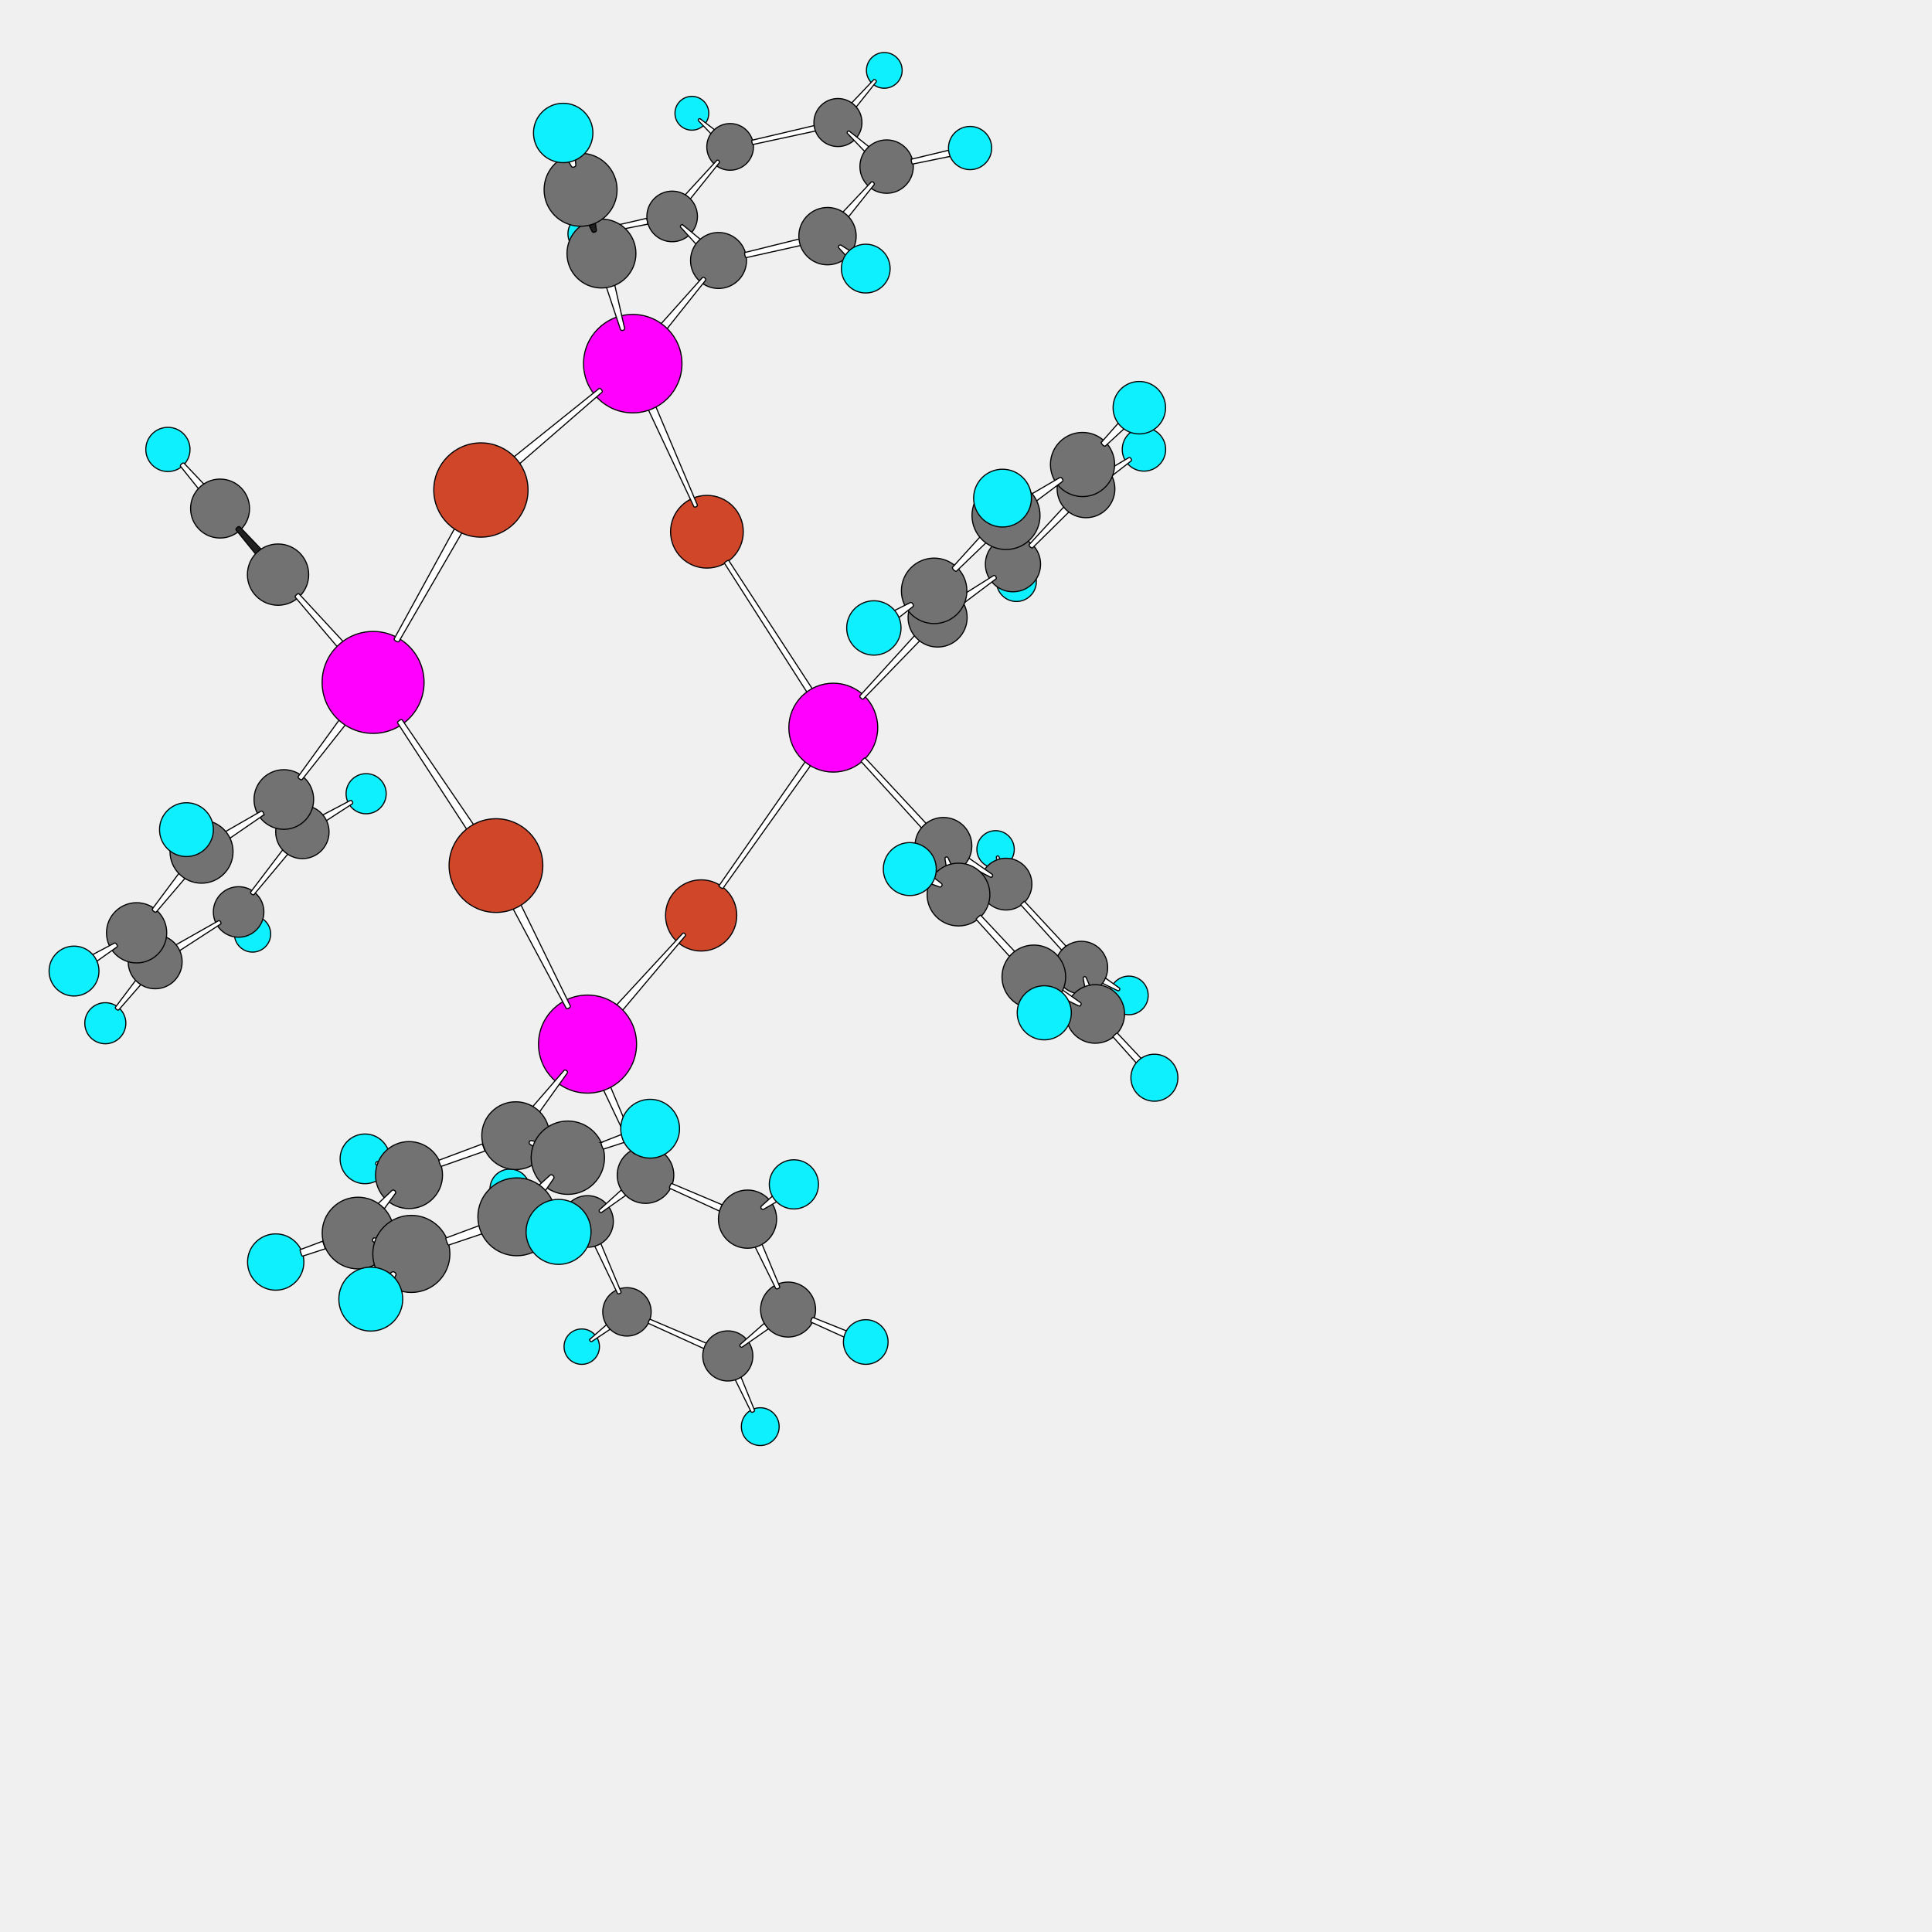
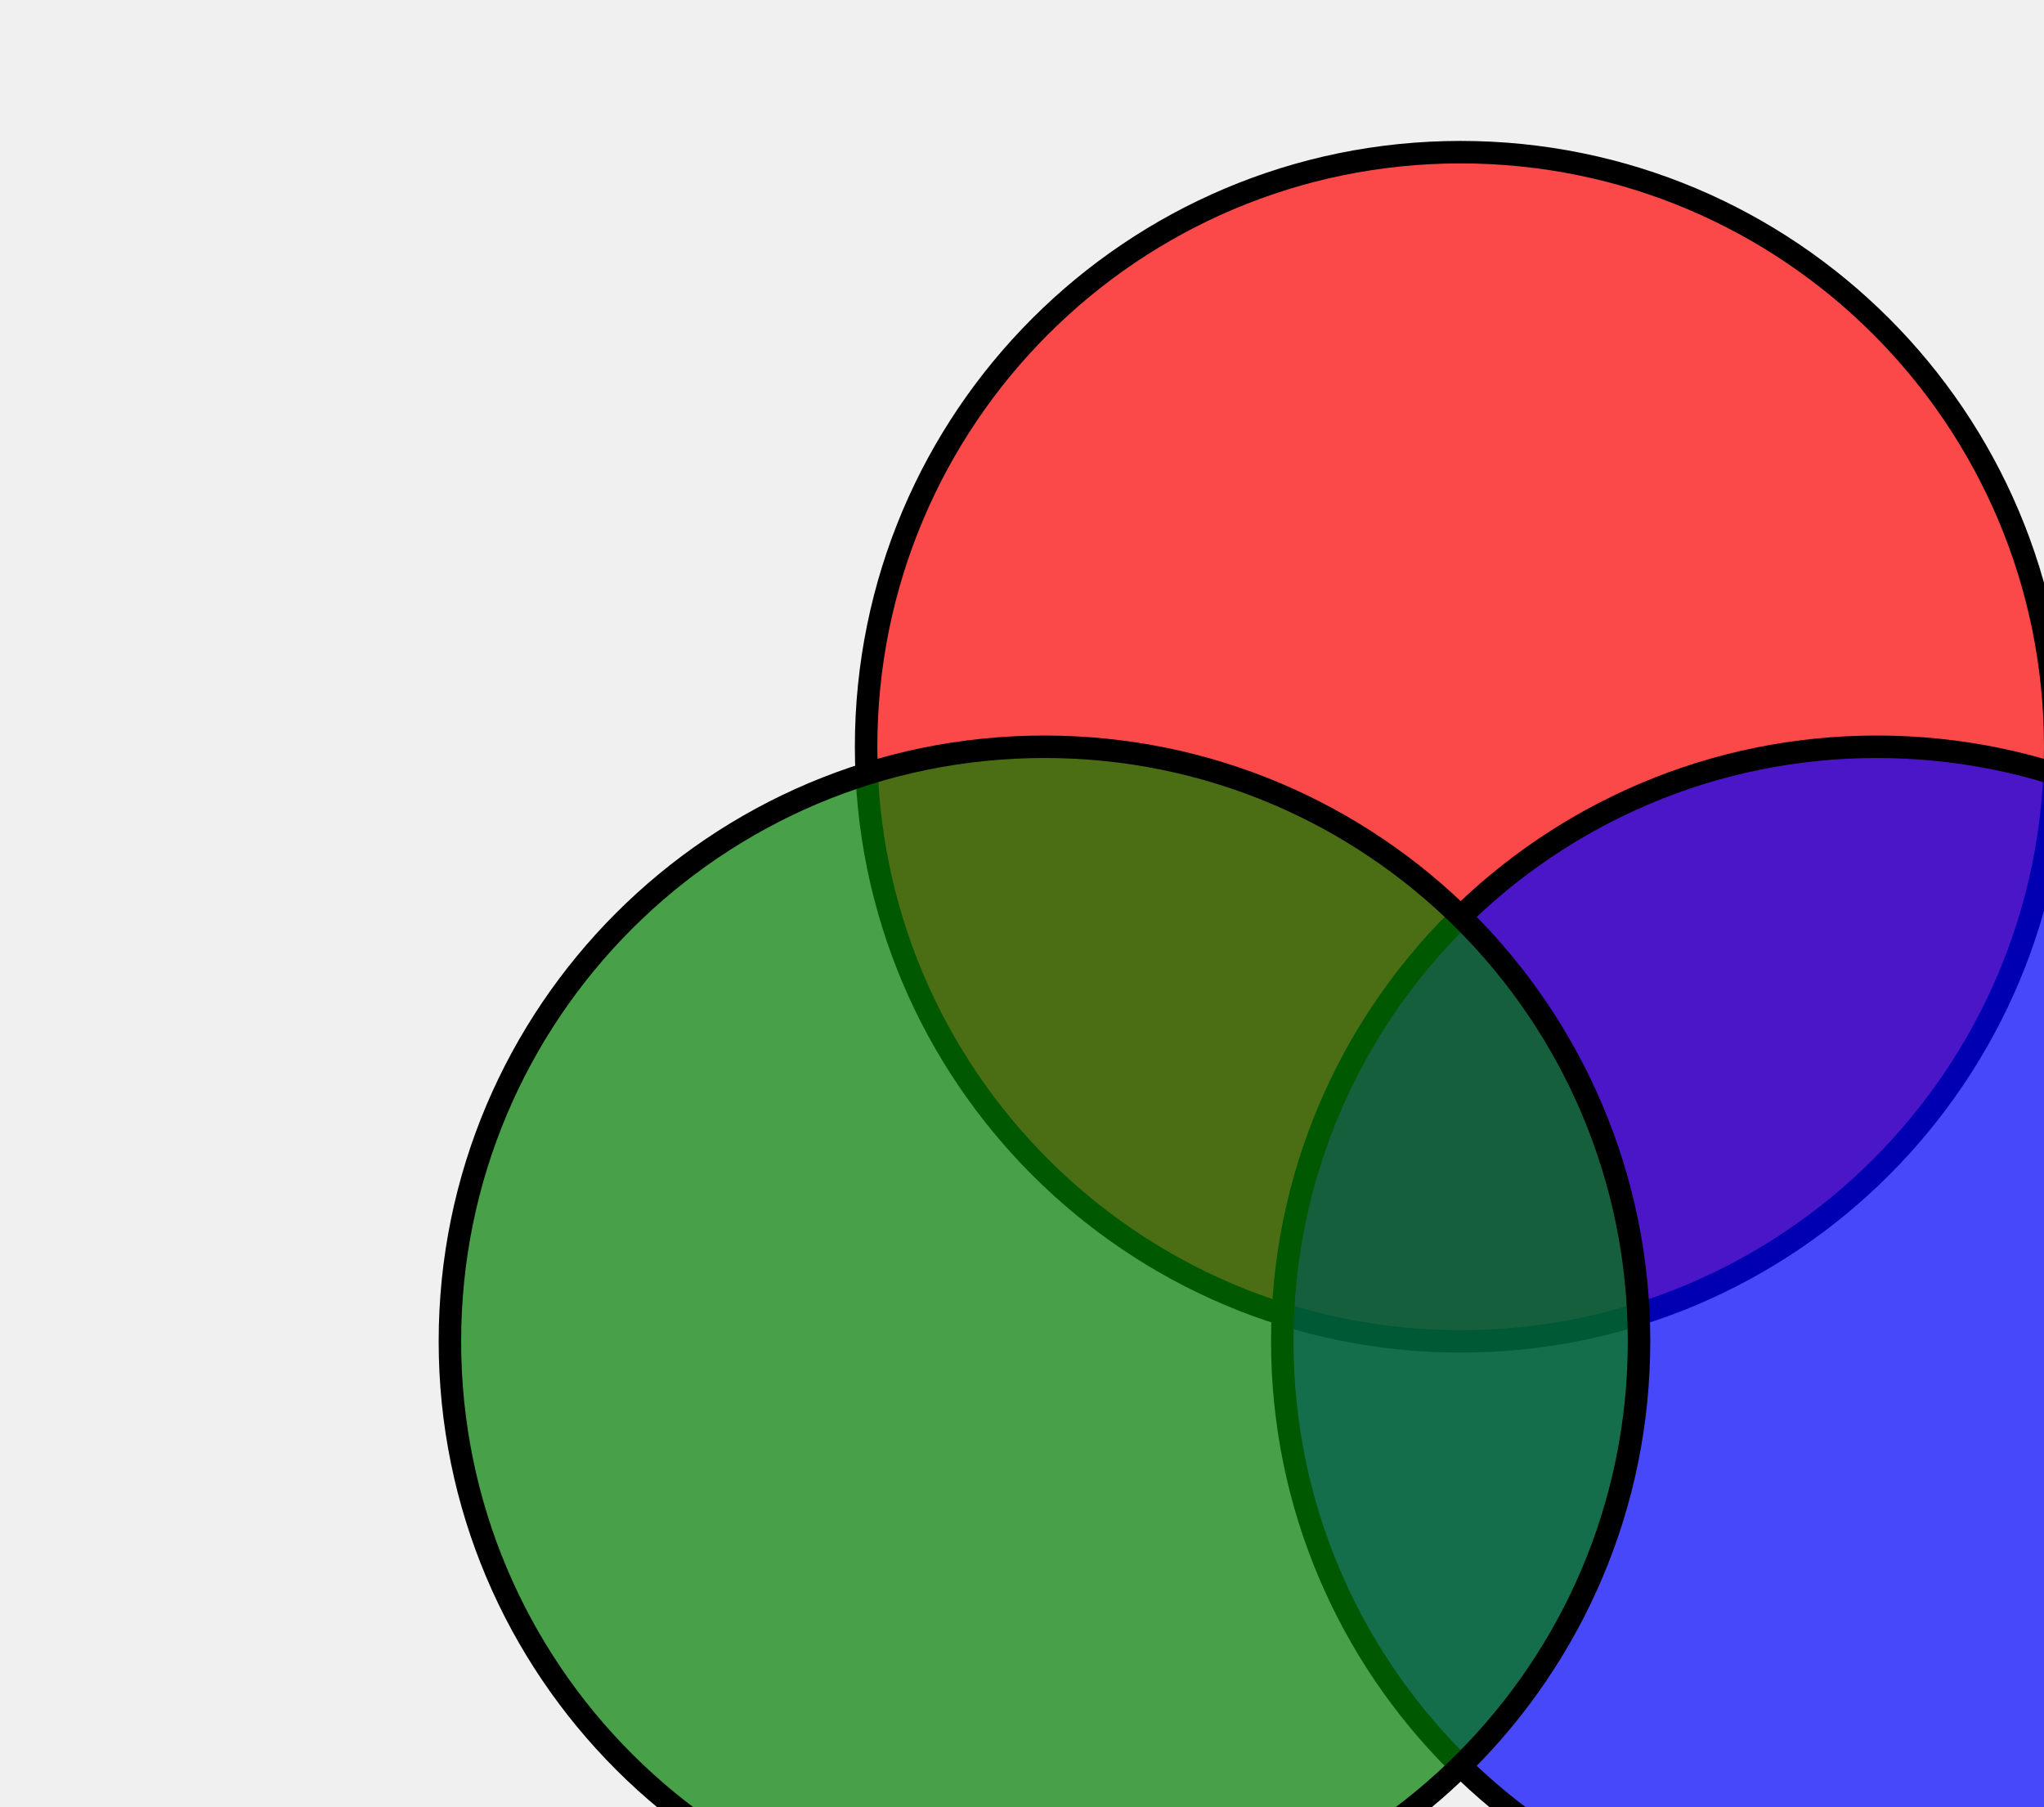
- <svg xmlns="http://www.w3.org/2000/svg" width="800" height="800">
-   <g id="Layer_x0020_1" transform="translate(20,20) scale(4)">
-     <g style="fill-rule:nonzero;fill:#FFFFFF;stroke:#000000;stroke-width:0.117;stroke-miterlimit:10;">
-       <g>
-         <g>
-           <path style="fill:#0FF0FF;" d="M68.372,6.725c0-0.966-0.784-1.75-1.75-1.75s-1.75,0.784-1.75,1.75c0,0.966,0.784,1.75,1.75,1.75s1.75-0.784,1.75-1.75z" />
-           <path d="M67.498,7.307c-0.046-0.041-0.124-0.028-0.174,0.028c-0.051,0.056-0.054,0.135-0.009,0.176l2.007,2.085l0.474-0.531l-2.298-1.758z" />
-           <path style="fill:#0FF0FF;" d="M57.056,134.405c0-1.012-0.821-1.833-1.833-1.833c-1.012,0-1.833,0.821-1.833,1.833s0.821,1.833,1.833,1.833c1.012,0,1.833-0.821,1.833-1.833z" />
-           <path d="M56.085,133.625c-0.05,0.038-0.049,0.123,0.002,0.189c0.051,0.066,0.133,0.089,0.183,0.051l2.647-1.766l-0.439-0.573l-2.394,2.099z" />
-           <path style="fill:#0FF0FF;" d="M88.391,2.285c0-1.02-0.828-1.848-1.849-1.848c-1.02,0-1.848,0.828-1.848,1.848c0,1.021,0.828,1.849,1.848,1.849c1.021,0,1.849-0.828,1.849-1.849z" />
-           <path d="M85.704,3.48c0.037-0.043,0.01-0.128-0.062-0.19s-0.159-0.078-0.196-0.035l-2.637,2.772l0.511,0.445l2.384-2.993z" />
-           <path style="fill:#0FF0FF;" d="M23.02,91.685c0-1.037-0.841-1.878-1.878-1.878c-1.036,0-1.877,0.841-1.877,1.878c0,1.036,0.841,1.877,1.877,1.877c1.037,0,1.878-0.841,1.878-1.877z" />
-           <path d="M20.745,91.289c0.037,0.057,0.116,0.072,0.176,0.033c0.061-0.038,0.08-0.116,0.043-0.174l-0.548-1.363l-0.68,0.437l1.009,1.067z" />
-           <path style="fill:#727272;" d="M72.999,10.205c0-1.333-1.083-2.416-2.417-2.416s-2.416,1.083-2.416,2.416c0,1.334,1.082,2.417,2.416,2.417s2.417-1.083,2.417-2.417z" />
-           <path d="M72.839,9.517c-0.026,0.005-0.024,0.109,0.003,0.231s0.071,0.217,0.097,0.211l6.544-1.413l-0.128-0.562l-6.516,1.533z" />
-           <path d="M69.475,11.832c0.038-0.045,0.009-0.132-0.065-0.196c-0.073-0.064-0.165-0.079-0.203-0.035l-3.639,3.962l0.541,0.465l3.366-4.197z" />
-           <path style="fill:#0FF0FF;" d="M99.997,82.925c0-1.068-0.866-1.936-1.935-1.936s-1.936,0.867-1.936,1.936c0,1.067,0.867,1.935,1.936,1.935s1.935-0.867,1.935-1.935z" />
-           <path d="M98.415,83.696c-0.02-0.067-0.095-0.104-0.169-0.084c-0.074,0.021-0.118,0.094-0.099,0.161l0.246,1.849l0.788-0.226l-0.767-1.7z" />
-           <path style="fill:#0FF0FF;" d="M75.658,142.685c0-1.08-0.876-1.956-1.956-1.956c-1.079,0-1.956,0.876-1.956,1.956c0,1.079,0.877,1.956,1.956,1.956c1.08,0,1.956-0.877,1.956-1.956z" />
-           <path d="M72.754,141.16c0.021,0.048,0.119,0.051,0.218,0.006c0.099-0.044,0.161-0.119,0.14-0.167l-1.512-3.709l-0.616,0.277l1.771,3.593z" />
-           <path style="fill:#727272;" d="M84.229,7.685c0-1.373-1.114-2.487-2.487-2.487s-2.487,1.114-2.487,2.487c0,1.373,1.114,2.487,2.487,2.487s2.487-1.115,2.487-2.487z" />
-           <path d="M82.939,8.589c-0.052-0.047-0.14-0.034-0.197,0.029s-0.062,0.152-0.011,0.199l2.612,2.729l0.55-0.602l-2.954-2.355z" />
-           <path style="fill:#727272;" d="M62.409,130.805c0-1.384-1.123-2.507-2.507-2.507s-2.506,1.123-2.506,2.507c0,1.383,1.123,2.506,2.506,2.506s2.507-1.123,2.507-2.506z" />
-           <path d="M62.303,131.574c-0.03-0.014-0.096,0.07-0.146,0.186s-0.067,0.22-0.038,0.232l5.852,2.664l0.248-0.562l-5.915-2.521z" />
-           <path d="M58.929,128.902c0.022,0.049,0.121,0.053,0.221,0.008s0.163-0.121,0.141-0.17l-2.219-5.307l-0.636,0.285l2.493,5.184z" />
-           <path style="fill:#0FF0FF;" d="M113.86,98.044c0-1.103-0.895-1.998-1.998-1.998s-1.998,0.896-1.998,1.998c0,1.104,0.895,1.999,1.998,1.999s1.998-0.896,1.998-1.999z" />
-           <path d="M110.704,97.553c0.06,0.035,0.146,0.002,0.19-0.075c0.046-0.077,0.034-0.168-0.025-0.203l-2.266-1.62l-0.405,0.683l2.506,1.216z" />
-           <path style="fill:#0FF0FF;" d="M57.851,19.205c0-1.12-0.909-2.028-2.028-2.028s-2.028,0.909-2.028,2.028c0,1.12,0.909,2.029,2.028,2.029s2.028-0.909,2.028-2.029z" />
-           <path d="M57.682,18.583c-0.03,0.006-0.032,0.116-0.004,0.244c0.027,0.127,0.074,0.226,0.104,0.22l4.297-0.848l-0.129-0.6l-4.268,0.984z" />
-           <path style="fill:#727272;" d="M72.936,135.365c0-1.432-1.162-2.593-2.593-2.593c-1.432,0-2.594,1.161-2.594,2.593s1.162,2.594,2.594,2.594c1.431,0,2.593-1.162,2.593-2.594z" />
-           <path d="M71.625,134.177c-0.055,0.043-0.053,0.139,0.006,0.213s0.15,0.1,0.205,0.057l3.472-2.418l-0.506-0.645l-3.177,2.793z" />
-           <path style="fill:#0FF0FF;" d="M49.842,118.084c0-1.137-0.923-2.059-2.06-2.059s-2.06,0.922-2.06,2.059s0.923,2.06,2.06,2.06s2.06-0.923,2.06-2.06z" />
-           <path d="M49.672,118.57c-0.033-0.015-0.102,0.069-0.153,0.188c-0.051,0.118-0.065,0.226-0.032,0.24l3.857,1.756l0.252-0.588l-3.925-1.597z" />
-           <path style="fill:#0FF0FF;" d="M102.283,55.205c0-1.138-0.923-2.061-2.061-2.061s-2.062,0.923-2.062,2.061c0,1.138,0.924,2.062,2.062,2.062s2.061-0.923,2.061-2.062z" />
-           <path style="fill:#727272;" d="M22.318,89.405c0-1.444-1.172-2.615-2.616-2.615s-2.616,1.171-2.616,2.615S18.258,92.021,19.702,92.021s2.616-1.172,2.616-2.616z" />
-           <path style="fill:#0FF0FF;" d="M34.979,77.165c0-1.146-0.93-2.076-2.077-2.076s-2.077,0.93-2.077,2.076s0.931,2.077,2.077,2.077s2.077-0.931,2.077-2.077z" />
-           <path d="M31.479,78.205c0.052-0.03,0.048-0.132-0.008-0.228c-0.056-0.096-0.143-0.148-0.194-0.118l-3.219,1.691l0.372,0.634l3.049-1.979z" />
-           <path d="M20.943,87.35c-0.032,0.04,0.018,0.133,0.111,0.206c0.093,0.074,0.194,0.103,0.226,0.062l3.708-4.433l-0.549-0.438l-3.496,4.603z" />
-           <path d="M17.845,90.653c0.05-0.03,0.043-0.132-0.015-0.228s-0.146-0.149-0.195-0.119l-4.718,2.668l0.382,0.63l4.546-2.951z" />
-           <path style="fill:#727272;" d="M67.201,17.405c0-1.446-1.173-2.619-2.619-2.619c-1.445,0-2.619,1.173-2.619,2.619s1.174,2.619,2.619,2.619c1.446,0,2.619-1.173,2.619-2.619z" />
-           <path d="M65.691,18.291c-0.053-0.051-0.146-0.039-0.208,0.026c-0.062,0.065-0.069,0.159-0.016,0.209l2.451,2.699l0.59-0.621l-2.817-2.314z" />
-           <path style="fill:#727272;" d="M58.494,121.445c0-1.475-1.197-2.672-2.672-2.672s-2.671,1.197-2.671,2.672s1.197,2.672,2.671,2.672s2.672-1.197,2.672-2.672z" />
-           <path d="M57.063,120.234c-0.057,0.046-0.054,0.144,0.007,0.218c0.06,0.075,0.155,0.1,0.211,0.054l3.337-2.361l-0.529-0.659l-3.026,2.749z" />
-           <path style="fill:#0FF0FF;" d="M8.027,100.925c0-1.174-0.952-2.126-2.125-2.126s-2.125,0.952-2.125,2.126c0,1.173,0.952,2.125,2.125,2.125s2.125-0.952,2.125-2.125z" />
-           <path d="M6.943,99.274c-0.033,0.04,0.017,0.135,0.112,0.212c0.094,0.076,0.197,0.105,0.23,0.065l2.503-2.87l-0.552-0.447l-2.293,3.04z" />
-           <path style="fill:#727272;" d="M101.822,86.525c0-1.479-1.2-2.68-2.68-2.68s-2.681,1.2-2.681,2.68s1.201,2.68,2.681,2.68s2.68-1.2,2.68-2.68z" />
-           <path d="M101.062,88.317c-0.013-0.014-0.109,0.055-0.217,0.152c-0.107,0.099-0.184,0.189-0.171,0.203l4.23,4.682l0.448-0.41l-4.291-4.627z" />
-           <path d="M97.524,85.803c0.063,0.038,0.154,0.002,0.204-0.08c0.05-0.081,0.039-0.179-0.023-0.217L94.435,83.229l-0.442,0.73l3.532,1.844z" />
-           <path style="fill:#CF4629;" d="M71.268,89.765c0-2.034-1.651-3.686-3.686-3.686s-3.685,1.651-3.685,3.686s1.65,3.685,3.685,3.685s3.686-1.65,3.686-3.685z" />
-           <path d="M69.432,86.69c-0.021,0.029,0.053,0.115,0.163,0.193c0.11,0.077,0.216,0.117,0.236,0.088l9.175-12.856l-0.557-0.392l-9.018,12.967z" />
-           <path d="M65.947,91.871c0.047-0.052,0.021-0.149-0.055-0.217c-0.077-0.067-0.177-0.08-0.223-0.027l-7.766,8.41l0.667,0.59l7.376-8.756z" />
-           <path style="fill:#727272;" d="M109.666,95.165c0-1.503-1.221-2.723-2.724-2.723s-2.724,1.22-2.724,2.723c0,1.504,1.221,2.724,2.724,2.724s2.724-1.22,2.724-2.724z" />
-           <path d="M107.434,96.198c-0.023-0.075-0.108-0.115-0.191-0.09s-0.132,0.106-0.108,0.182l0.464,2.552l0.883-0.271l-1.047-2.373z" />
-           <path style="fill:#CF4629;" d="M71.946,50.045c0-2.078-1.687-3.764-3.764-3.764c-2.078,0-3.765,1.686-3.765,3.764c0,2.078,1.687,3.764,3.765,3.764c2.077,0,3.764-1.687,3.764-3.764z" />
-           <path d="M70.428,53.008c-0.014-0.022-0.124,0.023-0.245,0.102s-0.207,0.159-0.193,0.182l8.565,13.396l0.552-0.355L70.428,53.008z" />
-           <path d="M66.824,47.435c0.028,0.062,0.132,0.076,0.231,0.031c0.101-0.044,0.159-0.131,0.132-0.193l-4.708-11.149l-0.799,0.355l5.144,10.955z" />
-           <path style="fill:#727272;" d="M29.063,81.125c0-1.523-1.237-2.761-2.761-2.761s-2.761,1.237-2.761,2.761c0,1.524,1.237,2.761,2.761,2.761s2.761-1.236,2.761-2.761z" />
-           <path d="M25.686,80.345c0.04,0.069,0.131,0.091,0.205,0.049c0.073-0.042,0.1-0.132,0.06-0.201l-0.67-1.815l-0.827,0.476l1.232,1.492z" />
-           <path style="fill:#727272;" d="M89.546,12.245c0-1.525-1.238-2.763-2.764-2.763s-2.764,1.238-2.764,2.763s1.238,2.764,2.764,2.764s2.764-1.238,2.764-2.764z" />
-           <path d="M89.354,11.479c-0.029,0.006-0.029,0.125,0.002,0.264c0.031,0.14,0.08,0.247,0.11,0.241l3.953-0.807l-0.142-0.64l-3.924,0.941z" />
-           <path d="M85.494,14.112c0.044-0.051,0.011-0.151-0.073-0.225c-0.085-0.073-0.189-0.091-0.233-0.041l-3.319,3.522l0.611,0.53l3.015-3.787z" />
-           <path style="fill:#727272;" d="M13.855,94.565c0-1.542-1.251-2.793-2.792-2.793s-2.793,1.251-2.793,2.793c0,1.541,1.251,2.792,2.793,2.792s2.792-1.251,2.792-2.792z" />
-           <path d="M10.513,93.865c0.042,0.069,0.135,0.09,0.207,0.045c0.073-0.044,0.097-0.135,0.055-0.204l-0.651-1.702l-0.823,0.503l1.212,1.358z" />
-           <path style="fill:#0FF0FF;" d="M97.659,10.325c0-1.235-1.002-2.237-2.237-2.237c-1.234,0-2.236,1.002-2.236,2.237s1.002,2.237,2.236,2.237c1.235,0,2.237-1.002,2.237-2.237z" />
-           <path style="fill:#0FF0FF;" d="M115.669,41.525c0-1.24-1.006-2.247-2.247-2.247c-1.24,0-2.247,1.007-2.247,2.247s1.007,2.247,2.247,2.247c1.241,0,2.247-1.007,2.247-2.247z" />
-           <path d="M112.094,42.719c0.057-0.039,0.05-0.147-0.015-0.242s-0.163-0.141-0.219-0.103l-2.707,1.597l0.457,0.673l2.483-1.925z" />
-           <path style="fill:#727272;" d="M79.429,130.565c0-1.571-1.275-2.847-2.847-2.847s-2.847,1.275-2.847,2.847s1.275,2.847,2.847,2.847s2.847-1.275,2.847-2.847z" />
-           <path d="M79.158,131.383c-0.034-0.015-0.107,0.081-0.163,0.213c-0.057,0.133-0.075,0.251-0.041,0.266l3.497,1.586l0.271-0.634l-3.564-1.431z" />
-           <path d="M75.304,128.384c0.025,0.055,0.138,0.059,0.251,0.007c0.114-0.052,0.186-0.139,0.16-0.194l-1.985-4.763l-0.715,0.325l2.289,4.625z" />
-           <path style="fill:#727272;" d="M102.72,53.405c0-1.577-1.28-2.857-2.857-2.857s-2.857,1.28-2.857,2.857c0,1.578,1.28,2.857,2.857,2.857s2.857-1.28,2.857-2.857z" />
-           <path d="M101.539,51.379c-0.035,0.037,0.014,0.143,0.109,0.235s0.203,0.138,0.239,0.101l3.891-3.84l-0.538-0.52l-3.701,4.024z" />
-           <path d="M98.101,54.929c0.057-0.039,0.048-0.148-0.019-0.245s-0.167-0.144-0.223-0.105l-4.064,2.557l0.469,0.681l3.837-2.888z" />
-           <path style="fill:#FF00FF;" d="M85.862,70.325c0-2.539-2.061-4.6-4.6-4.6c-2.54,0-4.601,2.061-4.601,4.6c0,2.54,2.061,4.601,4.601,4.601c2.539,0,4.6-2.061,4.6-4.601z" />
-           <path d="M84.557,73.455c-0.015-0.017-0.119,0.054-0.232,0.159c-0.113,0.104-0.192,0.202-0.178,0.219l6.267,6.89l0.487-0.449l-6.344-6.818z" />
-           <path d="M84.009,67.033c-0.035,0.038,0.016,0.143,0.114,0.235s0.207,0.137,0.241,0.1l5.992-6.184l-0.556-0.521l-5.792,6.371z" />
-           <path style="fill:#0FF0FF;" d="M14.67,41.525c0-1.263-1.025-2.288-2.288-2.288c-1.263,0-2.288,1.025-2.288,2.288c0,1.263,1.025,2.288,2.288,2.288c1.263,0,2.288-1.025,2.288-2.288z" />
-           <path d="M14.04,42.94c-0.035-0.041-0.146-0.002-0.246,0.086s-0.154,0.191-0.119,0.232l1.996,2.492l0.566-0.495l-2.197-2.315z" />
-           <path style="fill:#727272;" d="M72.281,21.965c0-1.6-1.299-2.898-2.899-2.898c-1.6,0-2.898,1.298-2.898,2.898s1.299,2.898,2.898,2.898c1.601,0,2.899-1.298,2.899-2.898z" />
-           <path d="M72.1,21.142c-0.029,0.007-0.025,0.132,0.009,0.278s0.087,0.26,0.116,0.253l5.676-1.265l-0.156-0.667l-5.645,1.401z" />
-           <path d="M68.046,24.01c0.044-0.052,0.005-0.157-0.086-0.234c-0.092-0.077-0.202-0.098-0.246-0.045l-4.892,5.471l0.654,0.552l4.569-5.743z" />
-           <path style="fill:#0FF0FF;" d="M86.934,133.925c0-1.276-1.035-2.312-2.312-2.312c-1.275,0-2.312,1.035-2.312,2.312c0,1.275,1.036,2.311,2.312,2.311c1.276,0,2.312-1.035,2.312-2.311z" />
-           <path style="fill:#727272;" d="M64.752,116.645c0-1.617-1.312-2.93-2.93-2.93s-2.929,1.312-2.929,2.93s1.312,2.929,2.929,2.929s2.93-1.312,2.93-2.929z" />
-           <path d="M64.537,117.514c-0.033-0.015-0.109,0.084-0.169,0.22c-0.06,0.137-0.082,0.259-0.048,0.273l5.173,2.371l0.285-0.649l-5.241-2.215z" />
-           <path d="M60.583,114.381c0.025,0.056,0.141,0.06,0.258,0.007s0.192-0.141,0.167-0.197l-3.029-7.212l-0.752,0.336l3.356,7.066z" />
-           <path style="fill:#727272;" d="M95.604,82.565c0-1.624-1.317-2.942-2.942-2.942c-1.624,0-2.942,1.318-2.942,2.942s1.318,2.942,2.942,2.942c1.625,0,2.942-1.318,2.942-2.942z" />
-           <path d="M93.151,83.817c-0.024-0.08-0.116-0.124-0.207-0.097c-0.09,0.027-0.143,0.114-0.118,0.195l0.405,2.469l0.945-0.285l-1.025-2.282z" />
-           <path style="fill:#727272;" d="M83.63,19.445c0-1.638-1.329-2.968-2.968-2.968c-1.638,0-2.968,1.33-2.968,2.968s1.33,2.968,2.968,2.968c1.639,0,2.968-1.33,2.968-2.968z" />
-           <path d="M82.081,20.39c-0.063-0.053-0.168-0.033-0.233,0.045c-0.066,0.078-0.068,0.185-0.005,0.238l1.466,1.605l0.604-0.718l-1.832-1.17z" />
-           <path style="fill:#727272;" d="M20.834,47.645c0-1.685-1.368-3.052-3.052-3.052s-3.052,1.367-3.052,3.052c0,1.685,1.367,3.052,3.052,3.052s3.052-1.367,3.052-3.052z" />
-           <path style="fill:#202020;" d="M19.804,49.518c-0.037-0.042-0.151-0.002-0.254,0.089c-0.104,0.091-0.158,0.199-0.121,0.241l2.208,2.725l0.588-0.517l-2.421-2.538z" />
-           <path style="fill:#727272;" d="M110.412,45.605c0-1.65-1.34-2.99-2.99-2.99c-1.649,0-2.989,1.339-2.989,2.99c0,1.65,1.34,2.989,2.989,2.989c1.65,0,2.99-1.339,2.99-2.989z" />
-           <path style="fill:#727272;" d="M75.396,121.205c0-1.663-1.351-3.013-3.014-3.013c-1.662,0-3.013,1.35-3.013,3.013s1.351,3.013,3.013,3.013c1.663,0,3.014-1.35,3.014-3.013z" />
-           <path d="M73.813,119.864c-0.065,0.048-0.065,0.158-0.001,0.247c0.065,0.089,0.171,0.122,0.236,0.074l2.122-1.227l-0.544-0.743l-1.813,1.648z" />
-           <path style="fill:#727272;" d="M111.414,99.964c0-1.673-1.358-3.031-3.032-3.031c-1.673,0-3.031,1.358-3.031,3.031c0,1.674,1.358,3.032,3.031,3.032c1.674,0,3.032-1.358,3.032-3.032z" />
-           <path d="M110.656,101.939c-0.015-0.016-0.124,0.062-0.245,0.172c-0.121,0.111-0.207,0.214-0.192,0.229l2.425,2.714l0.506-0.463l-2.493-2.652z" />
-           <path d="M106.658,99.127c0.072,0.042,0.175,0.001,0.229-0.092c0.055-0.093,0.041-0.202-0.03-0.244l-2.839-1.998l-0.485,0.824l3.126,1.51z" />
-           <path style="fill:#727272;" d="M95.119,58.925c0-1.688-1.369-3.057-3.057-3.057s-3.058,1.37-3.058,3.057s1.37,3.057,3.058,3.057s3.057-1.37,3.057-3.057z" />
-           <path style="fill:#0FF0FF;" d="M116.935,106.565c0-1.343-1.09-2.433-2.433-2.433c-1.342,0-2.432,1.09-2.432,2.433s1.09,2.433,2.432,2.433c1.343,0,2.433-1.09,2.433-2.433z" />
-           <path style="fill:#727272;" d="M27.468,77.765c0-1.704-1.382-3.087-3.086-3.087s-3.086,1.383-3.086,3.087c0,1.703,1.383,3.086,3.086,3.086s3.086-1.383,3.086-3.086z" />
-           <path d="M25.863,75.394c-0.036,0.047,0.026,0.154,0.139,0.239s0.233,0.116,0.269,0.068l4.823-6.099l-0.666-0.505l-4.564,6.296z" />
-           <path d="M22.279,79.379c0.058-0.036,0.047-0.157-0.023-0.27c-0.07-0.112-0.175-0.174-0.232-0.137l-4.067,2.336l0.459,0.728l3.864-2.657z" />
-           <path style="fill:#727272;" d="M26.955,54.485c0-1.751-1.421-3.172-3.172-3.172s-3.172,1.421-3.172,3.172s1.421,3.172,3.172,3.172s3.172-1.421,3.172-3.172z" />
-           <path d="M25.951,56.474c-0.038-0.043-0.156-0-0.264,0.095c-0.107,0.095-0.164,0.208-0.125,0.25l4.573,5.394l0.62-0.55l-4.803-5.189z" />
-           <path style="fill:#727272;" d="M12.26,91.565c0-1.722-1.397-3.118-3.118-3.118c-1.721,0-3.118,1.396-3.118,3.118c0,1.721,1.397,3.118,3.118,3.118c1.721,0,3.118-1.397,3.118-3.118z" />
-           <path d="M10.773,89.091c-0.038,0.047,0.022,0.157,0.133,0.245c0.111,0.089,0.231,0.122,0.269,0.075l3.165-3.715l-0.648-0.518l-2.918,3.912z" />
-           <path d="M7.098,93.037c0.06-0.037,0.052-0.158-0.018-0.271c-0.069-0.112-0.174-0.175-0.233-0.138L4.258,93.994L4.71,94.729l2.388-1.692z" />
-           <path style="fill:#FF00FF;" d="M60.896,103.084c0-2.801-2.273-5.074-5.074-5.074s-5.075,2.273-5.075,5.074c0,2.802,2.273,5.075,5.075,5.075s5.074-2.273,5.074-5.075z" />
-           <path d="M53.605,99.361c0.032,0.062,0.156,0.063,0.276,0.001c0.12-0.062,0.192-0.162,0.16-0.225l-5.398-11.045l-0.831,0.425l5.792,10.844z" />
-           <path d="M53.725,106.083c0.051-0.065,0.017-0.179-0.077-0.252c-0.094-0.074-0.211-0.081-0.263-0.015l-3.92,4.531l0.78,0.614l3.48-4.879z" />
-           <path style="fill:#FF00FF;" d="M65.596,32.645c0-2.812-2.281-5.094-5.094-5.094c-2.812,0-5.094,2.282-5.094,5.094c0,2.812,2.282,5.094,5.094,5.094c2.812,0,5.094-2.282,5.094-5.094z" />
-           <path d="M57.318,35.604c0.056-0.046,0.031-0.167-0.056-0.271c-0.086-0.103-0.201-0.149-0.256-0.103l-9.362,7.515L48.25,43.471l9.068-7.867z" />
-           <path d="M59.235,29.112c0.022,0.079,0.135,0.117,0.253,0.084c0.117-0.033,0.195-0.124,0.172-0.203l-1.227-5.386l-0.943,0.265l1.745,5.24z" />
-           <path style="fill:#0FF0FF;" d="M87.146,22.805c0-1.393-1.131-2.524-2.524-2.524c-1.393,0-2.523,1.131-2.523,2.524c0,1.394,1.131,2.524,2.523,2.524c1.394,0,2.524-1.13,2.524-2.524z" />
-           <path style="fill:#0FF0FF;" d="M79.728,117.605c0-1.405-1.141-2.545-2.545-2.545c-1.405,0-2.545,1.14-2.545,2.545c0,1.404,1.14,2.545,2.545,2.545c1.404,0,2.545-1.141,2.545-2.545z" />
-           <path style="fill:#0FF0FF;" d="M35.355,114.964c0-1.42-1.153-2.572-2.573-2.572s-2.573,1.152-2.573,2.572c0,1.421,1.153,2.573,2.573,2.573s2.573-1.152,2.573-2.573z" />
-           <path d="M34.126,115.251c-0.086-0.03-0.186,0.027-0.222,0.129c-0.036,0.103,0.005,0.21,0.091,0.24l1.451,0.855l0.346-0.976l-1.666-0.249z" />
-           <path style="fill:#727272;" d="M97.472,87.605c0-1.794-1.455-3.25-3.249-3.25s-3.25,1.456-3.25,3.25s1.456,3.25,3.25,3.25c1.794-0.001,3.249-1.456,3.249-3.25z" />
-           <path d="M96.518,89.742c-0.016-0.018-0.134,0.065-0.263,0.185c-0.129,0.118-0.221,0.229-0.205,0.246l3.47,3.844l0.542-0.498l-3.544-3.776z" />
-           <path d="M92.253,86.814c0.079,0.043,0.188-0.004,0.242-0.104c0.055-0.101,0.035-0.217-0.043-0.26l-1.581-1.206l-0.485,0.884l1.867,0.686z" />
-           <path style="fill:#0FF0FF;" d="M5.246,95.525c0-1.426-1.157-2.583-2.583-2.583c-1.426,0-2.583,1.157-2.583,2.583s1.157,2.583,2.583,2.583c1.426,0,2.583-1.157,2.583-2.583z" />
-           <path style="fill:#727272;" d="M19.125,83.165c0-1.801-1.461-3.262-3.262-3.262s-3.262,1.461-3.262,3.262s1.461,3.263,3.262,3.263s3.262-1.462,3.262-3.263z" />
-           <path style="fill:#FF00FF;" d="M38.899,65.645c0-2.913-2.364-5.277-5.277-5.277c-2.913,0-5.276,2.364-5.276,5.277s2.364,5.276,5.276,5.276c2.913,0,5.277-2.364,5.277-5.276z" />
-           <path d="M36.626,69.511c-0.03-0.044-0.161-0.01-0.292,0.078c-0.131,0.087-0.214,0.195-0.184,0.24l7.323,11.264l0.721-0.48l-7.568-11.101z" />
-           <path d="M35.8,61.142c-0.028,0.05,0.059,0.152,0.194,0.229c0.135,0.076,0.268,0.097,0.296,0.047l6.678-11.532l-0.768-0.433L35.8,61.142z" />
-           <path style="fill:#727272;" d="M105.317,96.125c0-1.818-1.477-3.294-3.295-3.294s-3.295,1.476-3.295,3.294c0,1.819,1.477,3.295,3.295,3.295s3.295-1.476,3.295-3.295z" />
-           <path d="M102.569,97.441c-0.027-0.091-0.131-0.141-0.23-0.11c-0.101,0.029-0.16,0.128-0.133,0.218l0.037,1.345l1.031-0.308l-0.705-1.145z" />
-           <path style="fill:#727272;" d="M110.385,43.085c0-1.834-1.488-3.322-3.322-3.322s-3.322,1.488-3.322,3.322c0,1.833,1.488,3.322,3.322,3.322s3.322-1.489,3.322-3.322z" />
-           <path d="M109.021,40.783c-0.042,0.043,0.014,0.166,0.125,0.274c0.11,0.108,0.234,0.161,0.276,0.118l2.104-1.941l-0.612-0.6l-1.894,2.149z" />
-           <path d="M104.988,44.845c0.066-0.044,0.06-0.171-0.016-0.285s-0.189-0.169-0.256-0.125l-3.454,2.01l0.526,0.795l3.199-2.396z" />
-           <path style="fill:#727272;" d="M95.091,56.165c0-1.871-1.518-3.389-3.389-3.389c-1.87,0-3.389,1.518-3.389,3.389c0,1.871,1.519,3.389,3.389,3.389c1.871,0,3.389-1.518,3.389-3.389z" />
-           <path d="M93.605,53.727c-0.042,0.044,0.015,0.169,0.128,0.279c0.113,0.11,0.24,0.163,0.283,0.119l3.229-3.107l-0.632-0.614l-3.009,3.322z" />
-           <path d="M89.499,57.803c0.07-0.044,0.067-0.173-0.005-0.289c-0.073-0.116-0.189-0.174-0.259-0.13l-2.128,1.059l0.516,0.82l1.876-1.459z" />
-           <path style="fill:#0FF0FF;" d="M115.658,37.205c0-1.499-1.217-2.716-2.716-2.716s-2.716,1.217-2.716,2.716c0,1.5,1.217,2.716,2.716,2.716s2.716-1.216,2.716-2.716z" />
-           <path style="fill:#0FF0FF;" d="M91.924,84.964c0-1.513-1.229-2.741-2.741-2.741c-1.514,0-2.742,1.229-2.742,2.741c0,1.514,1.229,2.742,2.742,2.742c1.513,0,2.741-1.229,2.741-2.742z" />
-           <path style="fill:#727272;" d="M40.811,116.645c0-1.915-1.554-3.469-3.468-3.469s-3.468,1.554-3.468,3.469c0,1.914,1.554,3.468,3.468,3.468s3.468-1.554,3.468-3.468z" />
-           <path d="M40.437,115.104c-0.021,0.008,0.013,0.158,0.078,0.335c0.064,0.178,0.134,0.315,0.156,0.308l4.532-1.594l-0.267-0.733l-4.498,1.685z" />
-           <path d="M35.931,118.541c0.061-0.07,0.033-0.195-0.063-0.279c-0.096-0.085-0.224-0.097-0.285-0.027l-2.319,2.187l0.796,0.7l1.872-2.58z" />
-           <path style="fill:#727272;" d="M60.831,21.245c0-1.97-1.599-3.568-3.569-3.568s-3.568,1.598-3.568,3.568s1.599,3.568,3.568,3.568s3.569-1.599,3.569-3.568z" />
-           <path style="fill:#202020;" d="M56.289,18.947c0.028,0.089,0.151,0.129,0.274,0.09s0.201-0.143,0.172-0.232l-0.291-1.887l-1.006,0.32l0.85,1.708z" />
-           <path style="fill:#727272;" d="M51.892,112.565c0-1.938-1.572-3.509-3.509-3.509s-3.509,1.571-3.509,3.509c0,1.937,1.572,3.509,3.509,3.509s3.509-1.572,3.509-3.509z" />
-           <path d="M50.042,113.082c-0.092-0.038-0.203,0.019-0.247,0.125c-0.043,0.107-0.004,0.225,0.088,0.263l1.983,1.199l0.431-1.055l-2.255-0.532z" />
-           <path style="fill:#0FF0FF;" d="M17.089,80.885c0-1.539-1.249-2.787-2.787-2.787s-2.787,1.248-2.787,2.787c0,1.538,1.249,2.786,2.787,2.786s2.787-1.248,2.787-2.786z" />
-           <path style="fill:#727272;" d="M102.663,48.365c0-1.943-1.577-3.521-3.521-3.521s-3.521,1.577-3.521,3.521s1.577,3.521,3.521,3.521s3.521-1.578,3.521-3.521z" />
-           <path style="fill:#CF4629;" d="M51.193,84.605c0-2.678-2.173-4.852-4.851-4.852s-4.851,2.174-4.851,4.852s2.173,4.851,4.851,4.851s4.851-2.173,4.851-4.851z" />
-           <path style="fill:#0FF0FF;" d="M105.903,99.845c0-1.547-1.255-2.801-2.801-2.801s-2.801,1.254-2.801,2.801c0,1.546,1.255,2.801,2.801,2.801s2.801-1.255,2.801-2.801z" />
-           <path style="fill:#0FF0FF;" d="M88.275,60.005c0-1.553-1.26-2.813-2.813-2.813c-1.553,0-2.813,1.26-2.813,2.813c0,1.553,1.261,2.813,2.813,2.813c1.554,0,2.813-1.261,2.813-2.813z" />
-           <path style="fill:#CF4629;" d="M49.662,45.725c0-2.693-2.186-4.879-4.879-4.879s-4.879,2.186-4.879,4.879c0,2.694,2.186,4.88,4.879,4.88s4.879-2.186,4.879-4.88z" />
-           <path style="fill:#0FF0FF;" d="M26.458,125.645c0-1.609-1.306-2.915-2.915-2.915c-1.609,0-2.916,1.306-2.916,2.915s1.306,2.915,2.916,2.915c1.609,0,2.915-1.306,2.915-2.915z" />
-           <path d="M26.069,124.365c-0.025,0.009,0.008,0.168,0.073,0.354c0.065,0.188,0.139,0.333,0.164,0.324l2.371-0.771l-0.273-0.783l-2.335,0.876z" />
-           <path style="fill:#727272;" d="M58.881,14.645c0-2.086-1.693-3.779-3.778-3.779c-2.086,0-3.779,1.693-3.779,3.779c0,2.085,1.693,3.778,3.779,3.778c2.085,0,3.778-1.693,3.778-3.778z" />
-           <path d="M54.134,12.199c0.03,0.094,0.16,0.137,0.291,0.096c0.13-0.041,0.212-0.151,0.182-0.246l-0.124-1.404l-1.055,0.334l0.707,1.219z" />
-           <path style="fill:#727272;" d="M35.772,122.645c0-2.048-1.662-3.71-3.71-3.71c-2.048,0-3.71,1.662-3.71,3.71s1.662,3.71,3.71,3.71c2.048,0,3.71-1.662,3.71-3.71z" />
-           <path d="M33.834,123.153c-0.098-0.038-0.213,0.023-0.258,0.138s-0,0.237,0.098,0.275l1.809,1.105l0.433-1.115l-2.082-0.403z" />
-           <path style="fill:#0FF0FF;" d="M101.774,46.565c0-1.652-1.341-2.992-2.992-2.992s-2.992,1.34-2.992,2.992c0,1.651,1.341,2.992,2.992,2.992s2.992-1.34,2.992-2.992z" />
-           <path style="fill:#727272;" d="M57.579,114.845c0-2.097-1.701-3.797-3.797-3.797s-3.797,1.7-3.797,3.797c0,2.096,1.701,3.797,3.797,3.797s3.797-1.701,3.797-3.797z" />
-           <path d="M57.232,113.263c-0.03,0.011,0,0.175,0.068,0.365c0.067,0.19,0.147,0.336,0.177,0.325l2.186-0.706l-0.291-0.817l-2.141,0.833z" />
-           <path d="M52.319,116.995c0.066-0.076,0.035-0.213-0.071-0.305c-0.105-0.093-0.245-0.104-0.312-0.028l-2.031,1.844l0.869,0.757l1.545-2.268z" />
-           <path style="fill:#0FF0FF;" d="M65.346,111.845c0-1.681-1.363-3.044-3.043-3.044c-1.681,0-3.044,1.363-3.044,3.044c0,1.68,1.363,3.043,3.044,3.043c1.68,0,3.043-1.363,3.043-3.043z" />
-           <path style="fill:#0FF0FF;" d="M56.377,8.765c0-1.697-1.377-3.074-3.075-3.074s-3.075,1.377-3.075,3.074c0,1.697,1.377,3.075,3.075,3.075s3.075-1.377,3.075-3.075z" />
-           <path style="fill:#727272;" d="M41.573,124.805c0-2.203-1.788-3.99-3.99-3.99s-3.991,1.787-3.991,3.99c0,2.202,1.788,3.99,3.991,3.99s3.99-1.788,3.99-3.99z" />
-           <path d="M41.161,123.159c-0.026,0.009,0.011,0.182,0.083,0.385c0.072,0.204,0.152,0.361,0.179,0.353l3.52-1.187l-0.301-0.849l-3.48,1.298z" />
-           <path d="M35.958,127.053c0.072-0.079,0.041-0.224-0.069-0.321c-0.109-0.099-0.256-0.113-0.327-0.033l-1.097,0.729l0.888,0.797l0.605-1.171z" />
-           <path style="fill:#727272;" d="M52.534,120.964c0-2.226-1.806-4.031-4.032-4.031c-2.226,0-4.032,1.806-4.032,4.031c0,2.227,1.806,4.032,4.032,4.032c2.226,0,4.032-1.806,4.032-4.032z" />
-           <path d="M50.56,121.459c-0.107-0.04-0.231,0.028-0.278,0.153c-0.047,0.124,0.002,0.258,0.109,0.298l0.712,0.688l0.446-1.189l-0.989,0.05z" />
-           <path style="fill:#0FF0FF;" d="M36.689,129.485c0-1.825-1.481-3.308-3.307-3.308s-3.307,1.482-3.307,3.308s1.481,3.308,3.307,3.308s3.307-1.482,3.307-3.308z" />
-           <path style="fill:#0FF0FF;" d="M56.186,122.525c0-1.857-1.507-3.364-3.364-3.364s-3.364,1.507-3.364,3.364c0,1.856,1.507,3.364,3.364,3.364s3.364-1.508,3.364-3.364z" />
-         </g>
-       </g>
-     </g>
+ <svg xmlns="http://www.w3.org/2000/svg">
+   <style type="text/css">
+     circle:hover {fill-opacity:0.9;}
+   </style>
+   <g style="fill-opacity:0.7;">
+     <circle cx="6.5cm" cy="2cm" r="100" style="fill:red; stroke:black; stroke-width:0.1cm" transform="translate(0,50)" />
+     <circle cx="6.5cm" cy="2cm" r="100" style="fill:blue; stroke:black; stroke-width:0.1cm" transform="translate(70,150)" />
+     <circle cx="6.5cm" cy="2cm" r="100" style="fill:green; stroke:black; stroke-width:0.1cm" transform="translate(-70,150)" />
  </g>
</svg>
